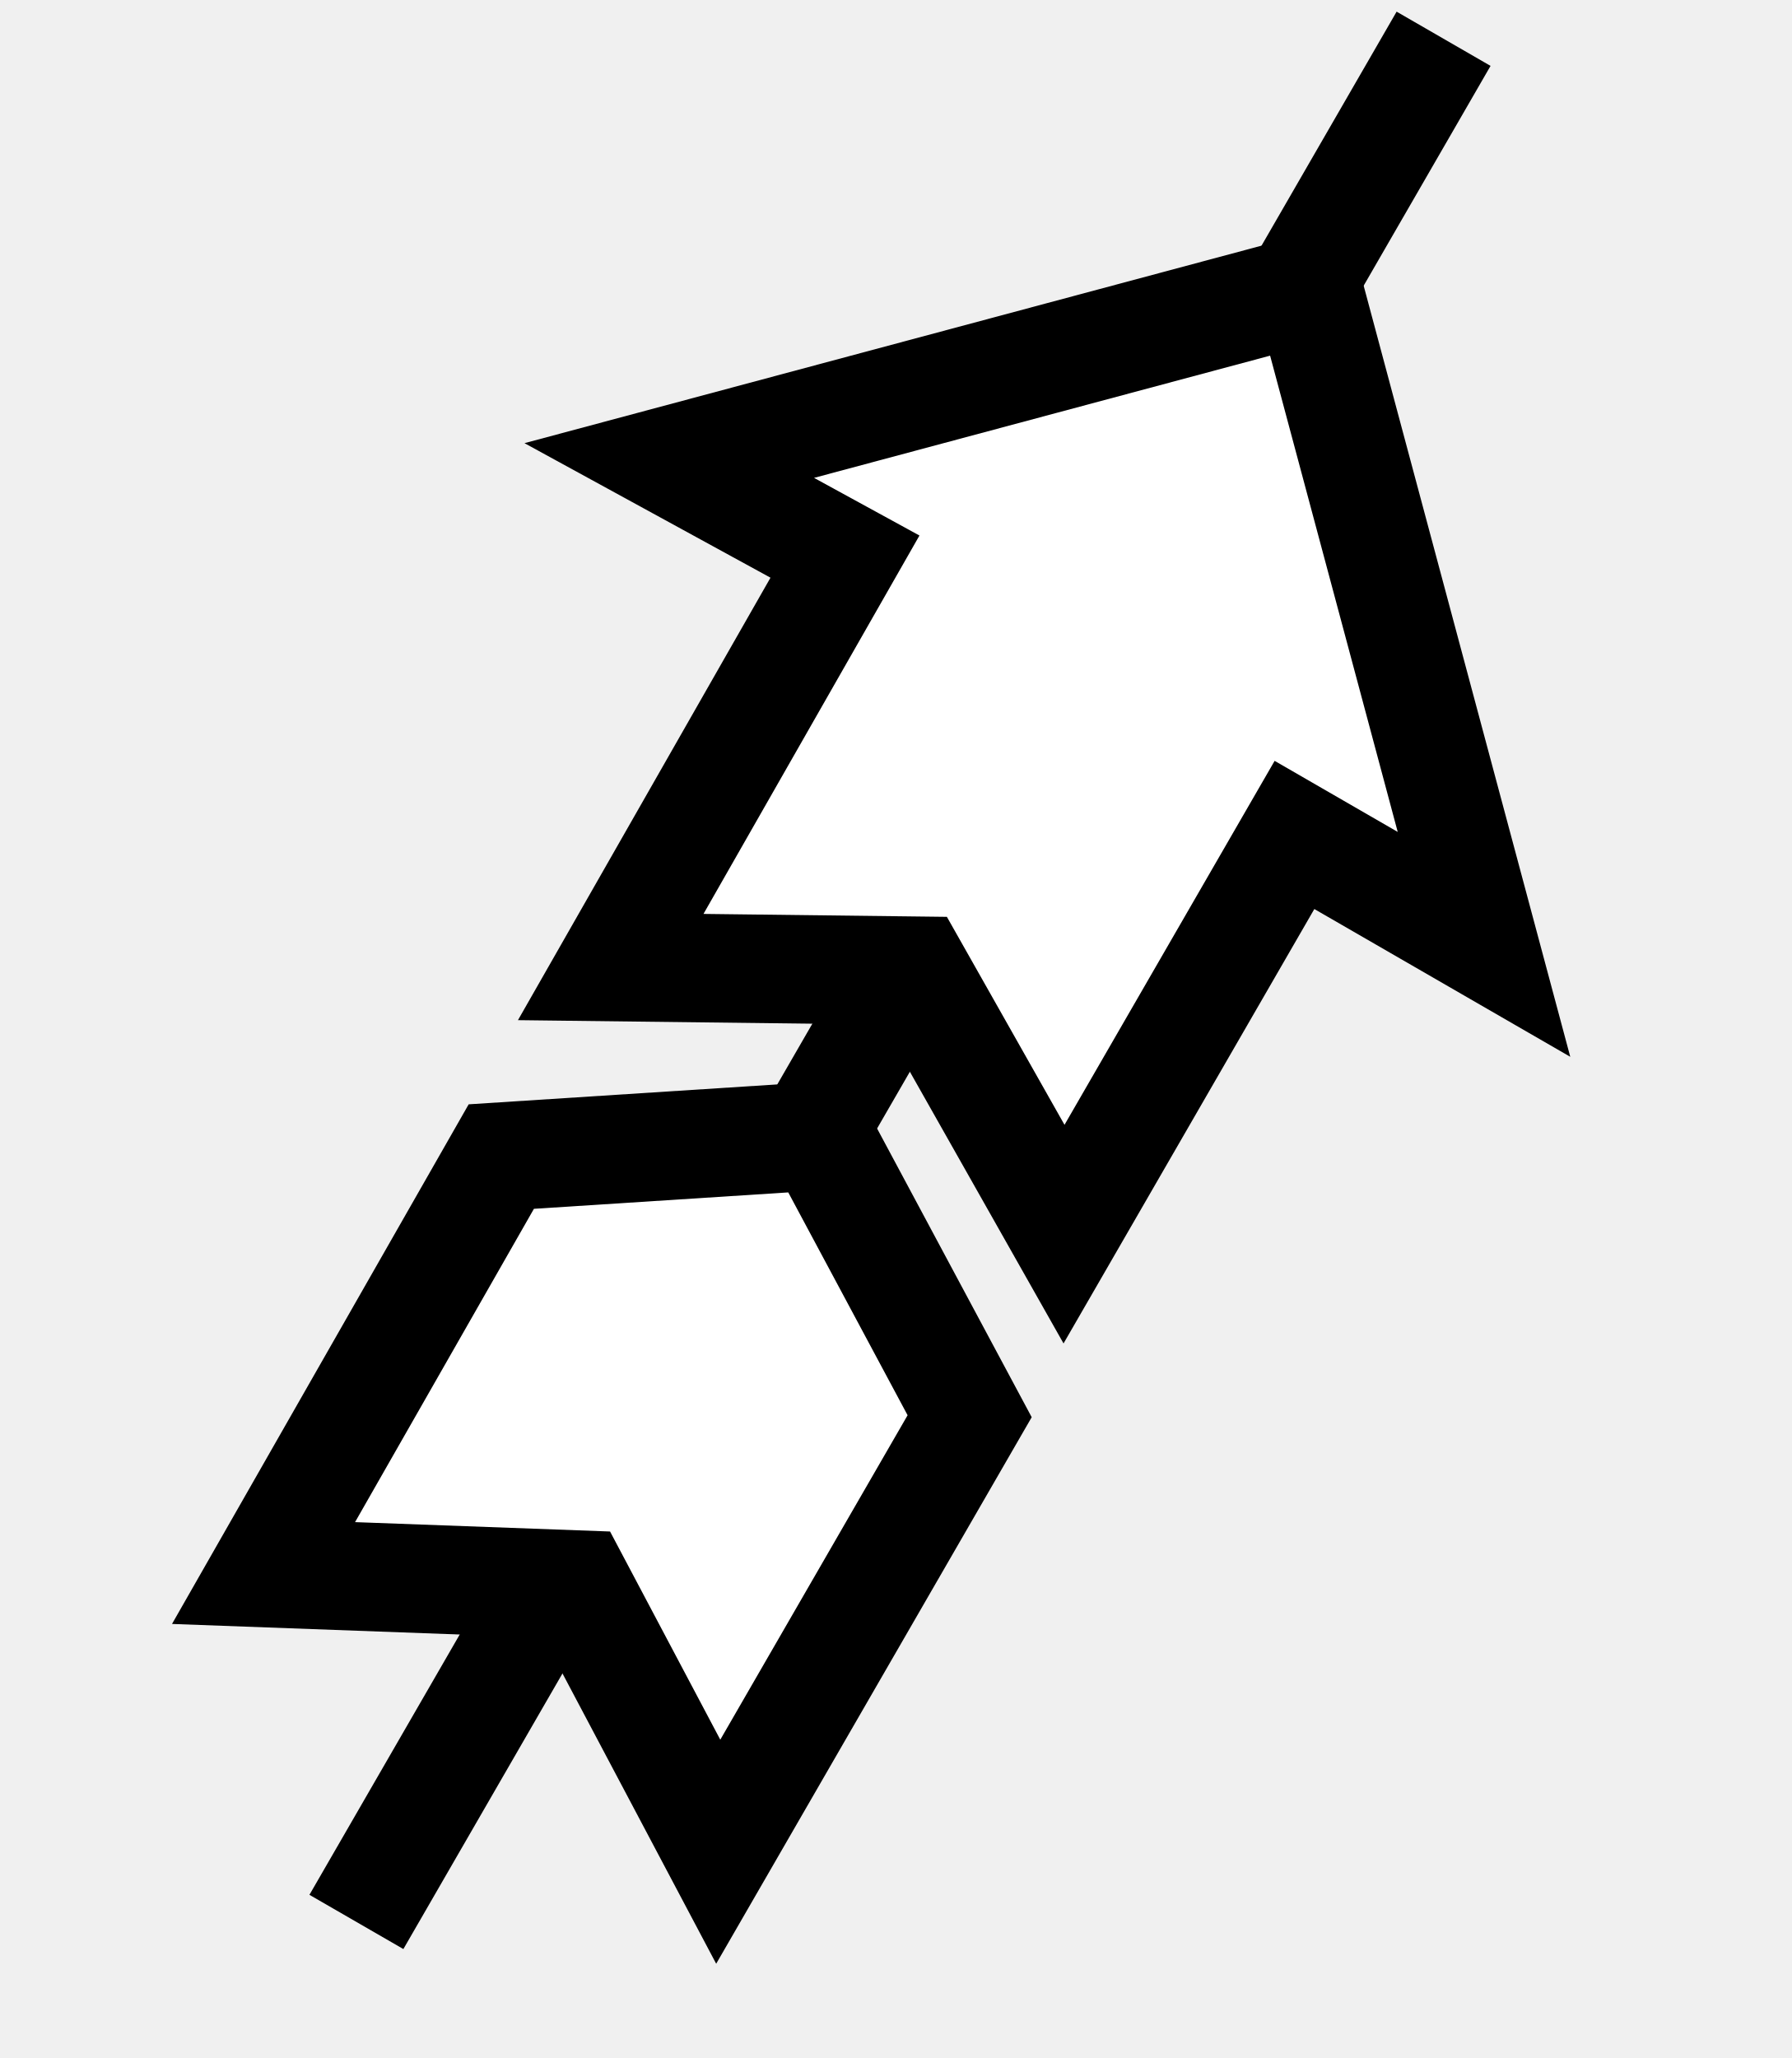
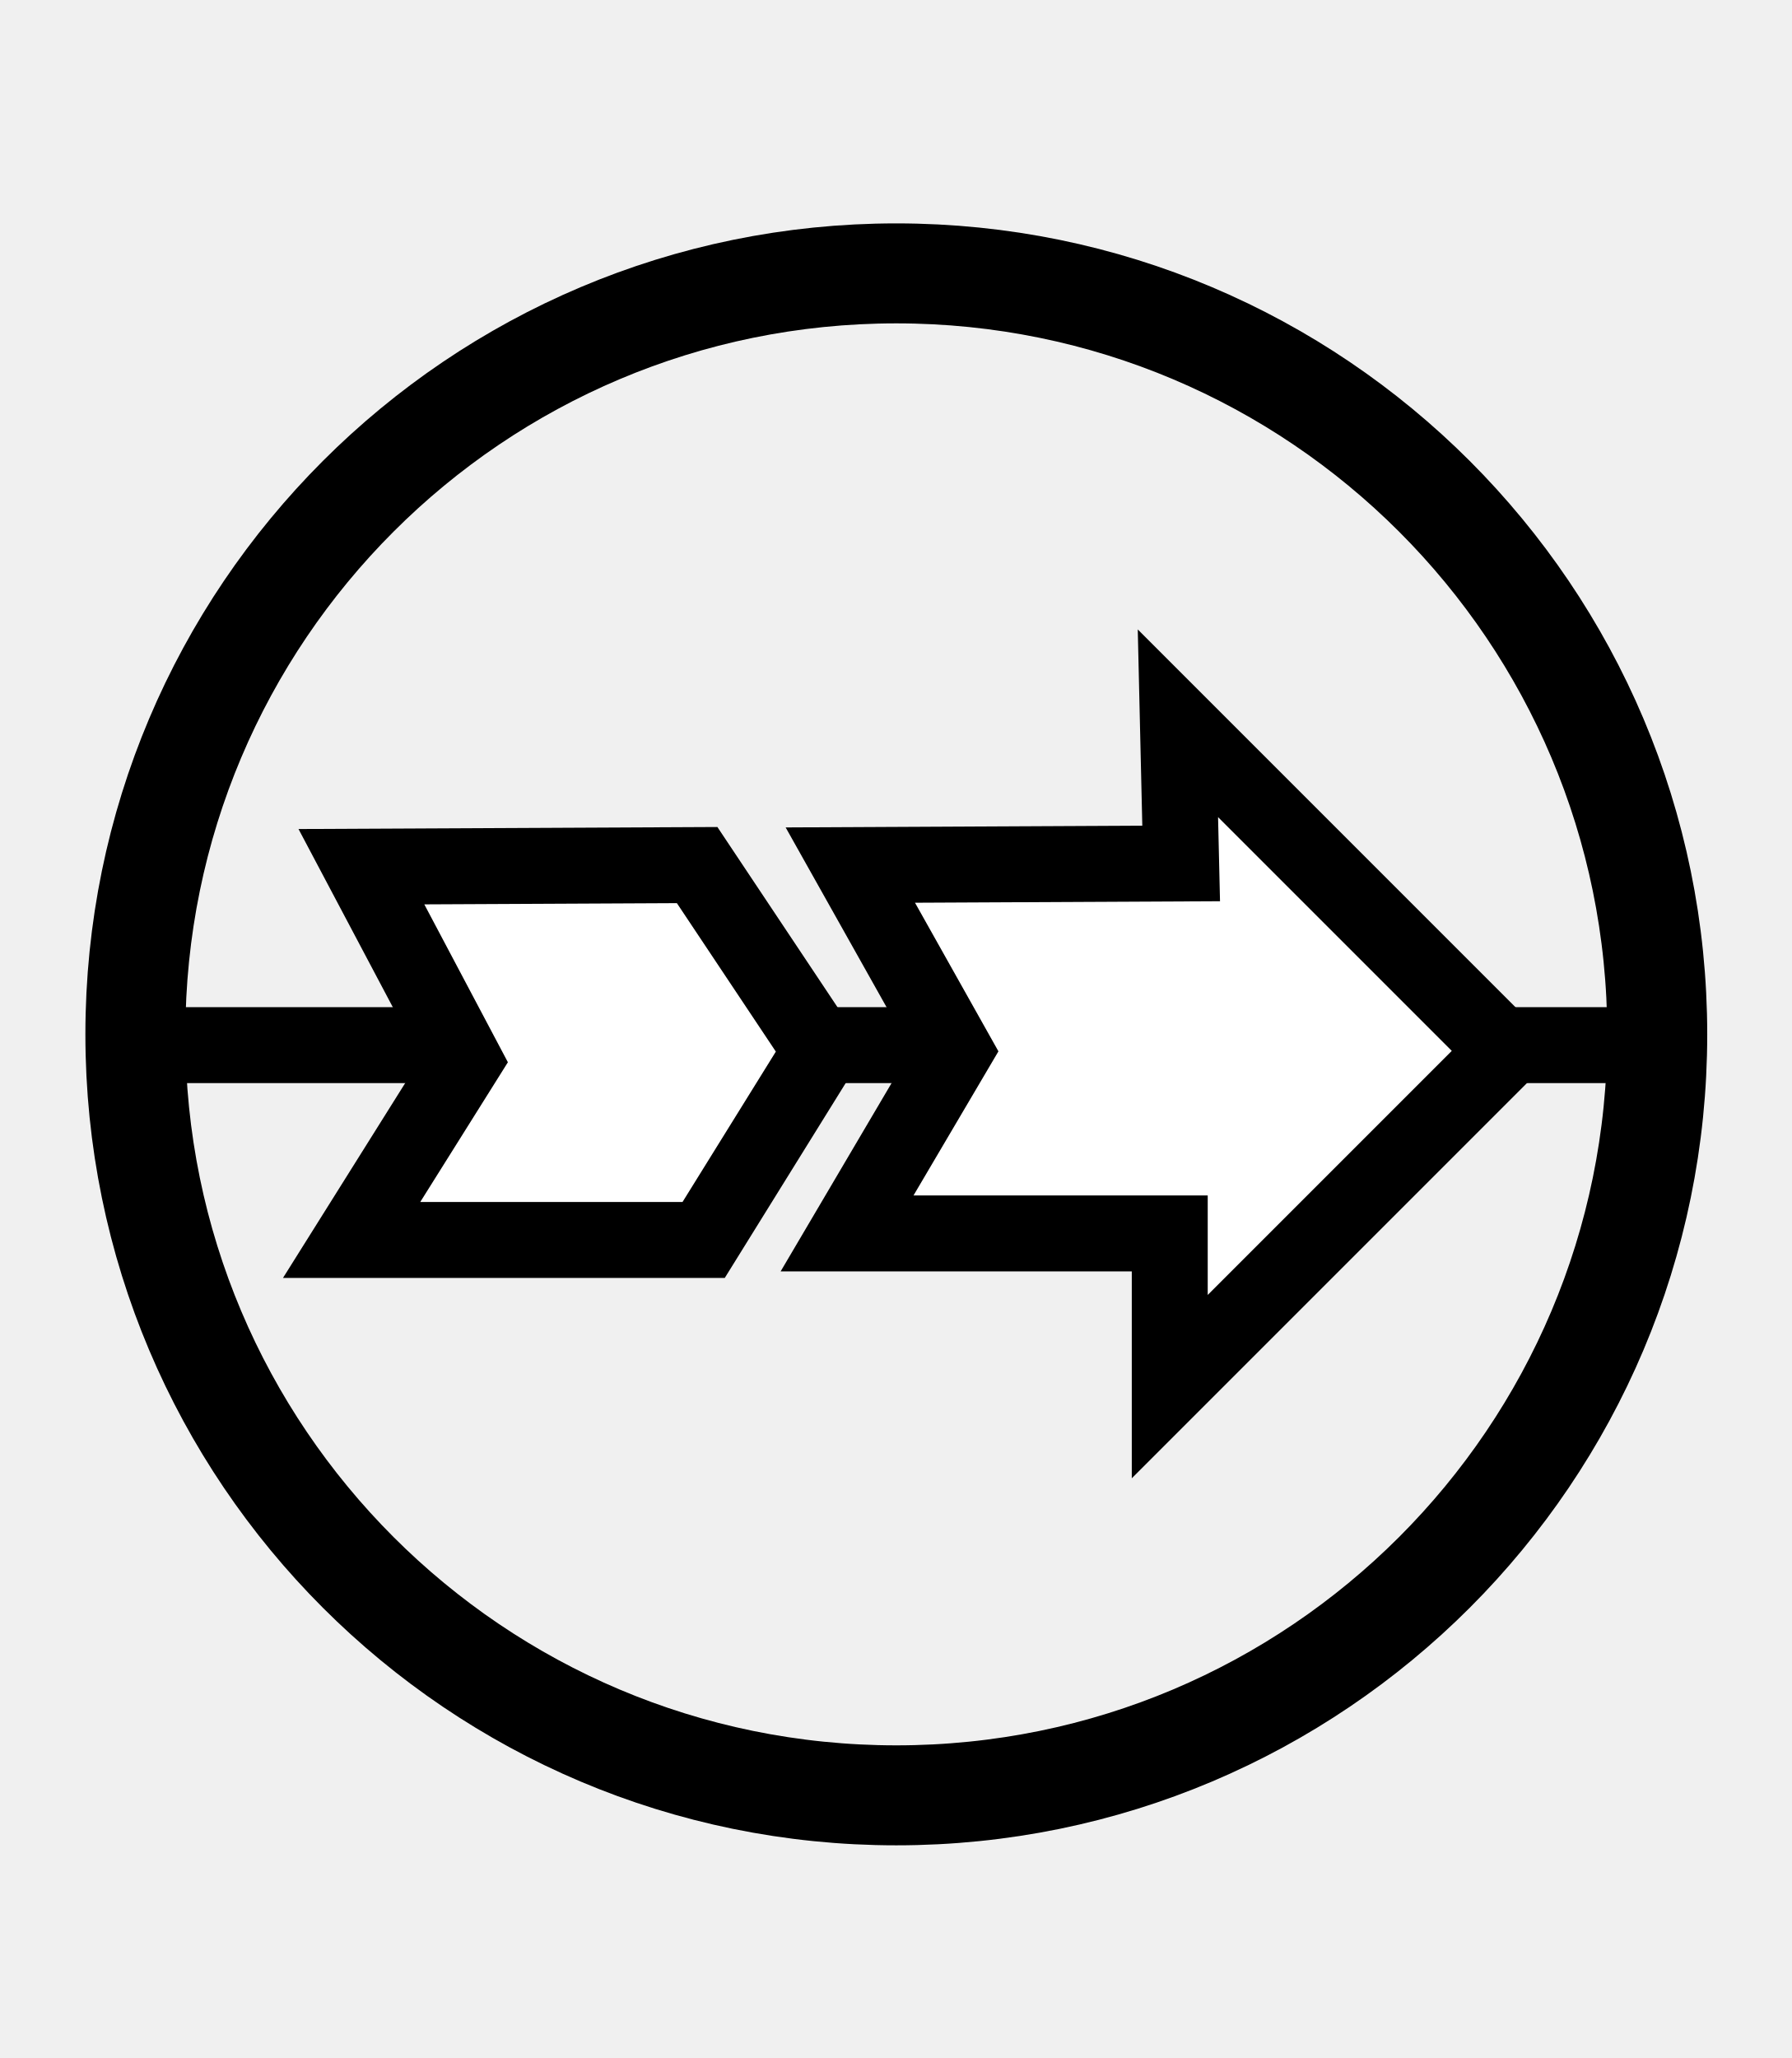
<svg xmlns="http://www.w3.org/2000/svg" xmlns:xlink="http://www.w3.org/1999/xlink" width="33.941mm" height="38.988mm" viewBox="0 0 120.262 138.147" id="svg4672" version="1.1">
  <defs id="defs4674" />
  <g id="layer1" transform="translate(-15.93301,-14.35992)">
    <use id="use79769-8-2" xlink:href="#home" transform="matrix(0.1255463,0,0,0.1255463,-86.75243,154.4414)" x="0" y="0" width="100%" height="100%" />
-     <g id="g86948" transform="matrix(0.7188127,-1.24502,1.24502,0.7188127,-77.49003,117.5114)">
-       <path style="fill:#ffffff;fill-opacity:1;stroke:#000000;stroke-width:5.065;stroke-miterlimit:4;stroke-dasharray:none;stroke-opacity:0.998" id="path8" d="m 25.234,79.685 101.533,0" />
-       <path id="path4142" d="m 37.174,67.784 6.848,12.936 -7.501,11.958 23.48,0 7.827,-12.61 -8.262,-12.392 z" style="fill:#ffffff;fill-opacity:1;fill-rule:evenodd;stroke:#000000;stroke-width:5.065;stroke-linecap:butt;stroke-linejoin:miter;stroke-miterlimit:4;stroke-dasharray:none;stroke-opacity:0.998" />
-       <path id="path4144" d="m 69.785,67.676 6.957,12.392 -7.174,12.175 21.523,0 0,10.218 22.393,-22.393 -21.85,-21.85 0.217,9.349 z" style="fill:#ffffff;fill-opacity:1;fill-rule:evenodd;stroke:#000000;stroke-width:5.065;stroke-linecap:butt;stroke-linejoin:miter;stroke-miterlimit:4;stroke-dasharray:none;stroke-opacity:0.998" />
+     <g id="g86948" transform="matrix(1.006449,0,0,1.006449,2.780069,4.31755)">
+       <path style="fill:#ffffff;fill-opacity:1;stroke:#000000;stroke-width:5.065;stroke-miterlimit:4;stroke-dasharray:none;stroke-opacity:0.998" id="path8" d="M 25.234,79.685 H 126.767" />
+       <path id="path4142" d="M 37.174,67.784 44.022,80.72 36.522,92.678 H 60.002 L 67.828,80.068 59.567,67.676 Z" style="fill:#ffffff;fill-opacity:1;fill-rule:evenodd;stroke:#000000;stroke-width:5.065;stroke-linecap:butt;stroke-linejoin:miter;stroke-miterlimit:4;stroke-dasharray:none;stroke-opacity:0.998" />
+       <path id="path4144" d="m 69.785,67.676 6.957,12.392 -7.174,12.175 H 91.091 V 102.461 L 113.484,80.068 91.635,58.218 l 0.217,9.349 z" style="fill:#ffffff;fill-opacity:1;fill-rule:evenodd;stroke:#000000;stroke-width:5.065;stroke-linecap:butt;stroke-linejoin:miter;stroke-miterlimit:4;stroke-dasharray:none;stroke-opacity:0.998" />
    </g>
+     <circle r="51.082" cy="83.793" cx="76.102" id="path86912-6" style="opacity:1;fill:none;fill-opacity:1;stroke:#000000;stroke-width:6.711;stroke-linecap:round;stroke-linejoin:round;stroke-miterlimit:4;stroke-dasharray:none;stroke-dashoffset:0;stroke-opacity:1" />
  </g>
</svg>
